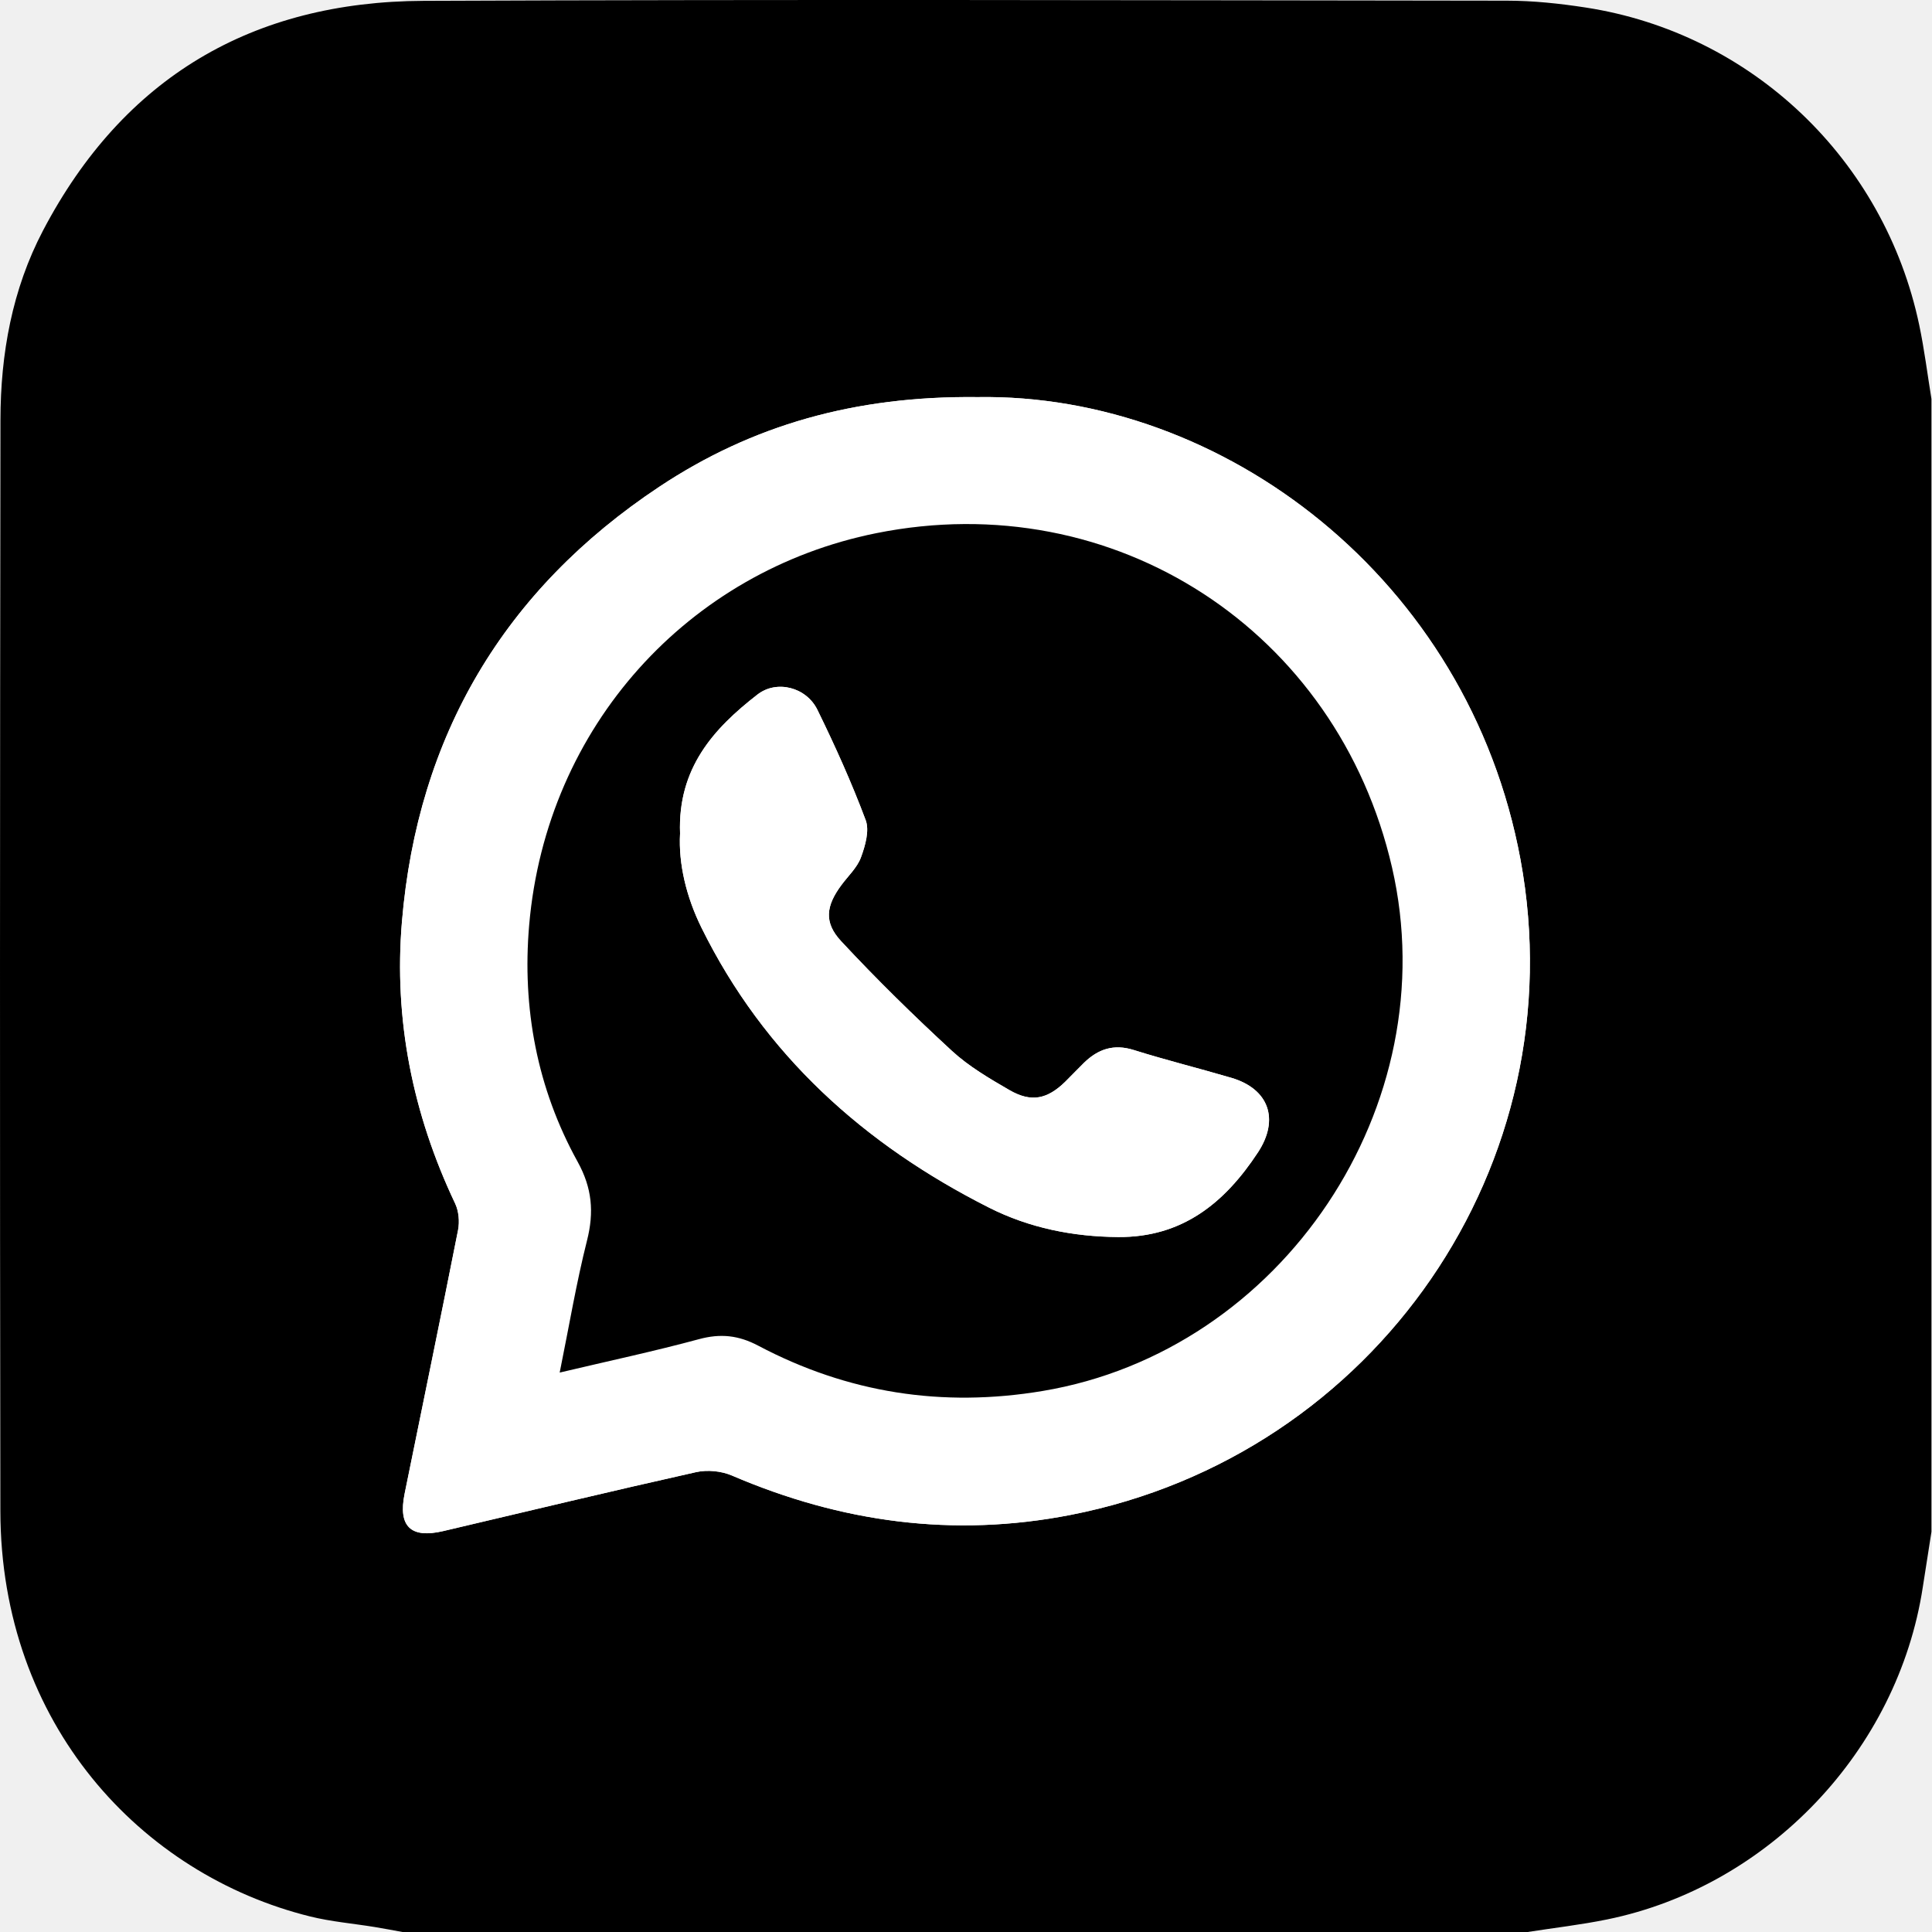
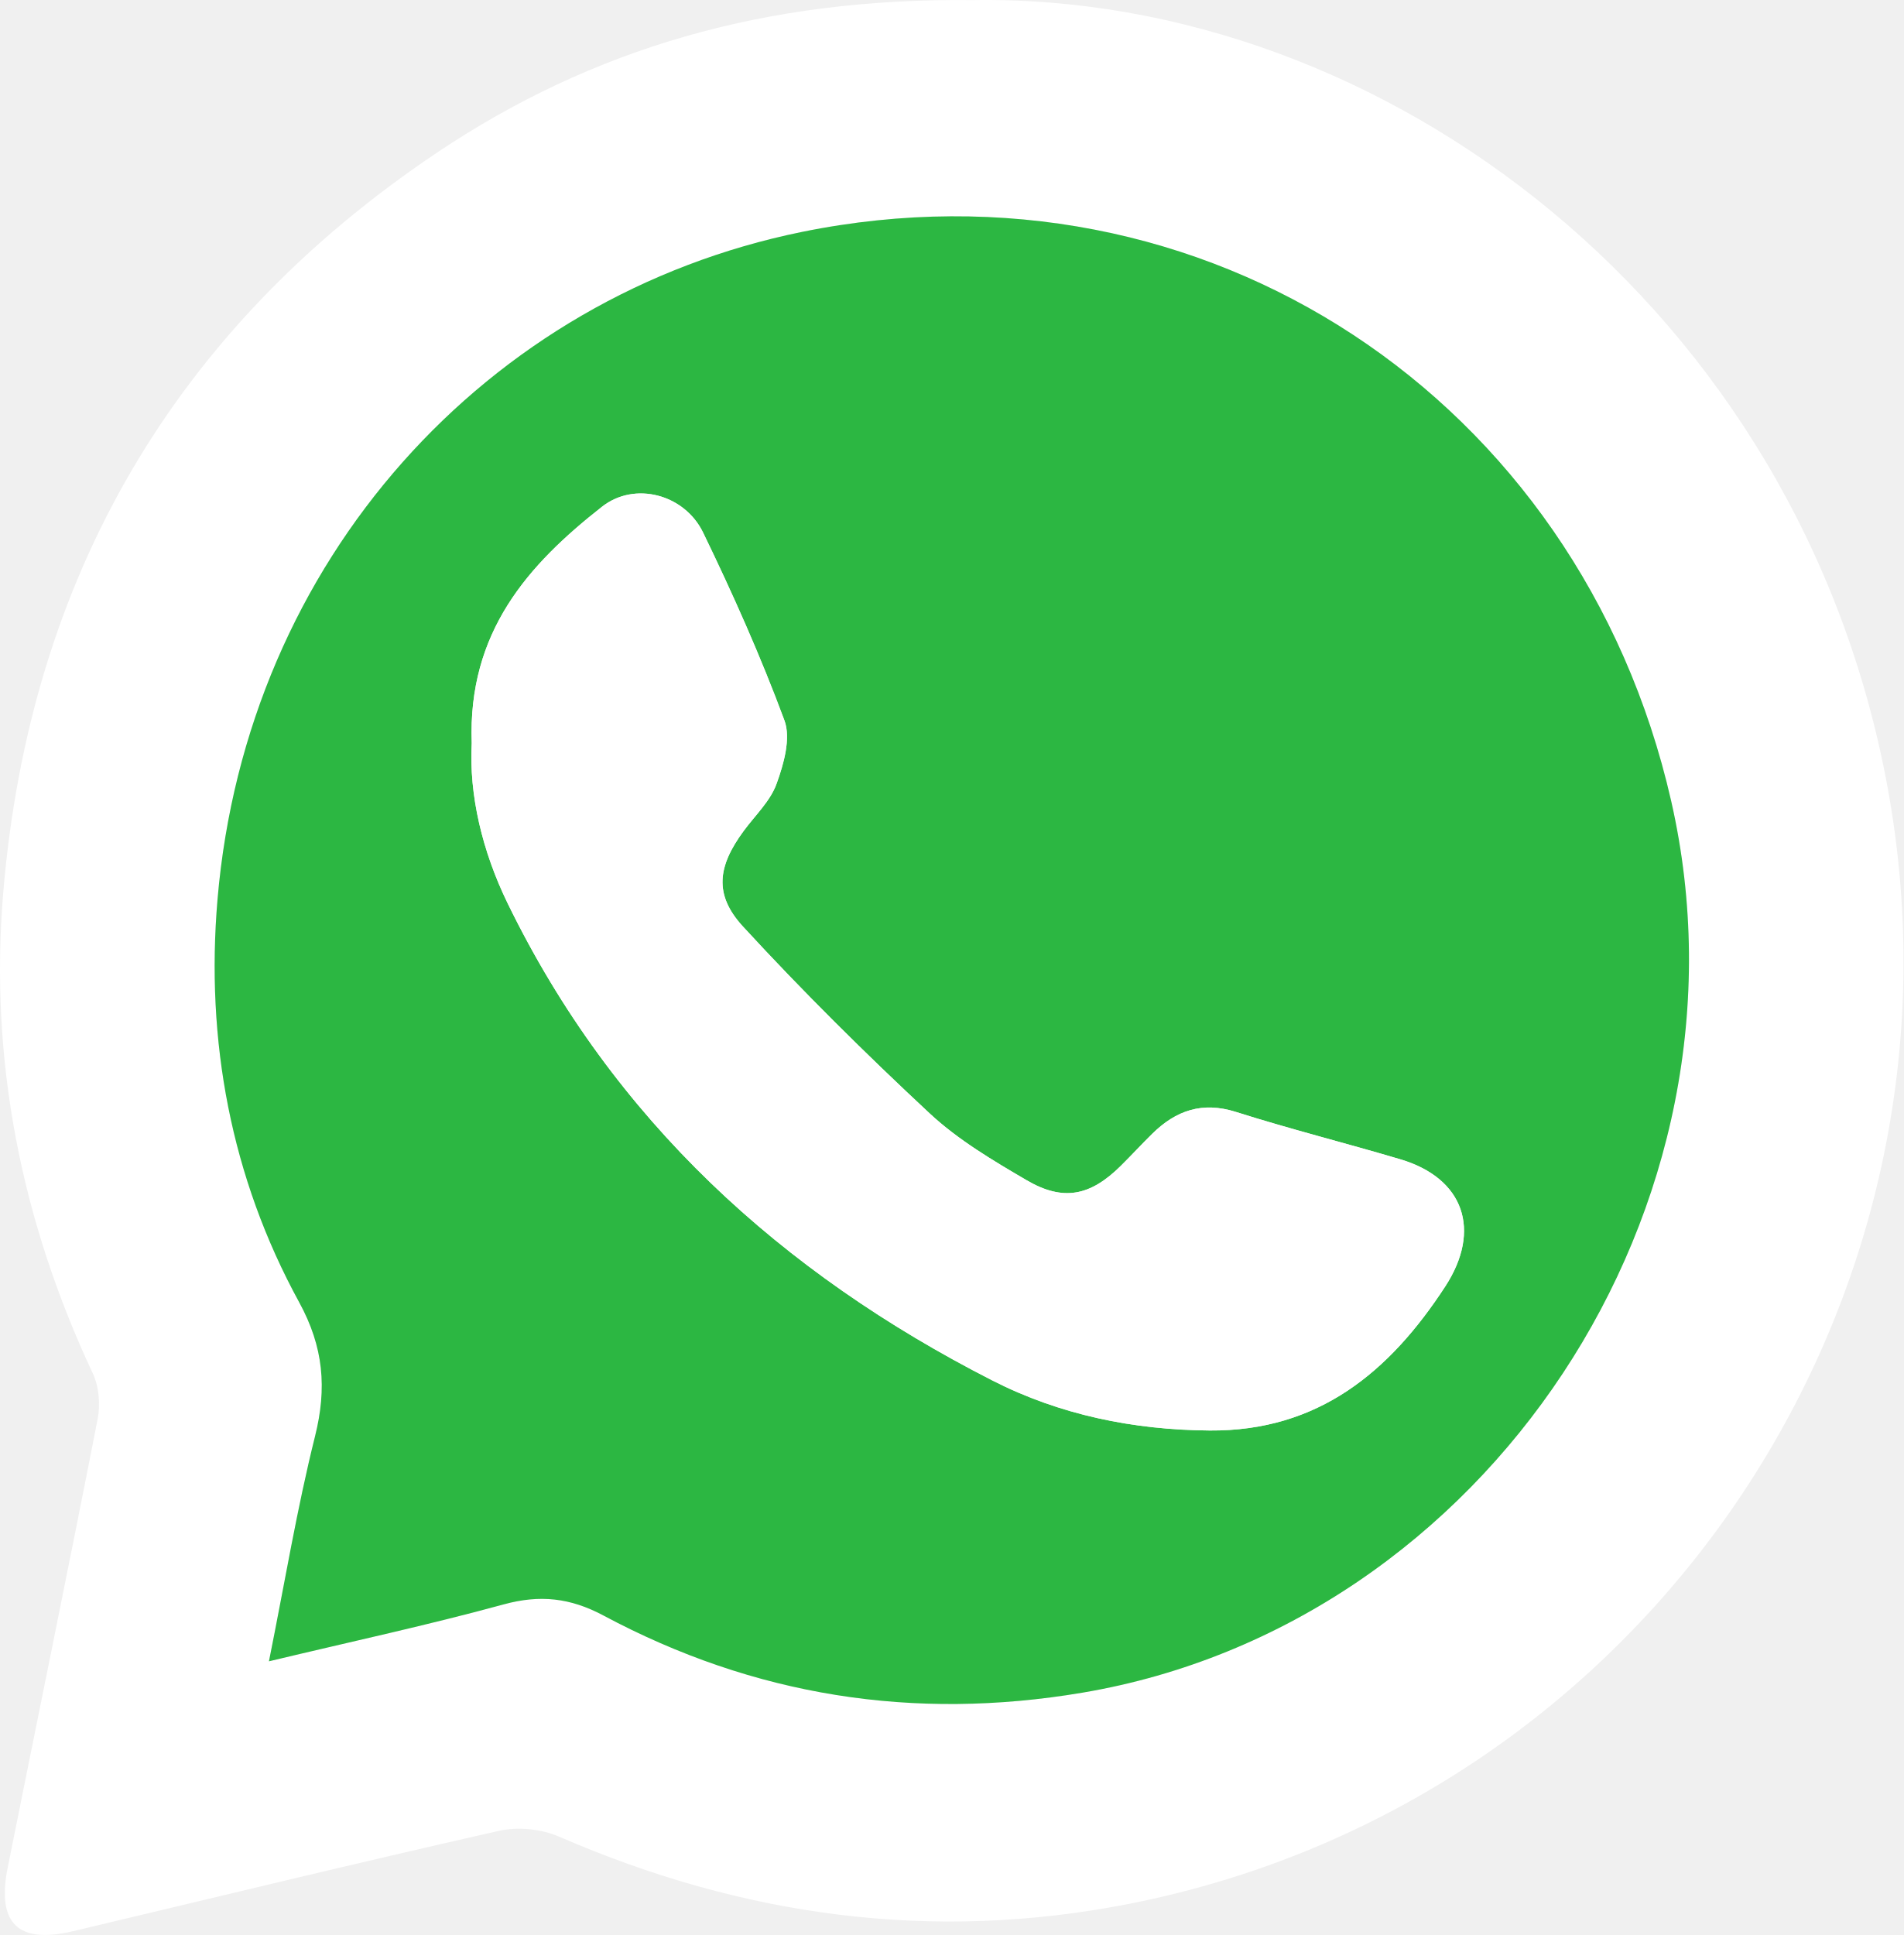
- <svg xmlns="http://www.w3.org/2000/svg" width="39.96mm" height="39.971mm" viewBox="0 0 39.96 39.971" version="1.1" id="svg1">
+ <svg xmlns="http://www.w3.org/2000/svg" width="23.262mm" height="23.646mm" viewBox="0 0 23.262 23.646" version="1.1" id="svg1">
  <defs id="defs1">
-     <clipPath clipPathUnits="userSpaceOnUse" id="clipPath159">
-       <path d="M 0,1977.645 H 1920 V 0 H 0 Z" transform="translate(-1718.432,-535.5378)" id="path159" />
-     </clipPath>
    <clipPath clipPathUnits="userSpaceOnUse" id="clipPath161">
      <path d="M 0,1977.645 H 1920 V 0 H 0 Z" transform="translate(-1693.932,-478.3308)" id="path161" />
+     </clipPath>
+     <clipPath clipPathUnits="userSpaceOnUse" id="clipPath165">
+       <path d="M 0,1977.645 H 1920 V 0 H 0 Z" transform="translate(-1700.991,-509.9469)" id="path165" />
    </clipPath>
    <clipPath clipPathUnits="userSpaceOnUse" id="clipPath163">
      <path d="M 0,1977.645 H 1920 V 0 H 0 Z" transform="translate(-1700.991,-509.9469)" id="path163" />
    </clipPath>
-     <clipPath clipPathUnits="userSpaceOnUse" id="clipPath165">
-       <path d="M 0,1977.645 H 1920 V 0 H 0 Z" transform="translate(-1700.991,-509.9469)" id="path165" />
-     </clipPath>
  </defs>
-   <g id="layer1" transform="translate(-51.32916,-78.84583)">
-     <path id="path158" d="m 0,0 c -7.215,0.081 -13.24,-1.662 -18.655,-5.256 -9.114,-6.049 -14.179,-14.616 -15.096,-25.503 -0.485,-5.75 0.631,-11.29 3.119,-16.533 0.214,-0.45 0.268,-1.065 0.171,-1.559 -1.019,-5.158 -2.089,-10.307 -3.134,-15.461 -0.39,-1.925 0.362,-2.639 2.271,-2.19 4.939,1.162 9.873,2.348 14.824,3.456 0.658,0.147 1.479,0.067 2.1,-0.199 6.399,-2.748 12.986,-3.653 19.864,-2.31 17.885,3.494 29.686,20.606 26.381,38.443 C 28.791,-10.627 14.367,0.227 0,0 m 55.948,-0.109 v -66.434 c -0.17,-1.082 -0.343,-2.164 -0.508,-3.247 -1.459,-9.565 -9.035,-17.555 -18.52,-19.49 -1.54,-0.314 -3.108,-0.494 -4.662,-0.736 H -33.72 c -0.539,0.098 -1.078,0.203 -1.619,0.291 -1.267,0.207 -2.559,0.314 -3.801,0.622 -9.895,2.45 -18.142,11.265 -18.162,23.775 -0.034,21.33 -0.025,42.66 0.005,63.99 0.005,3.87 0.682,7.648 2.499,11.111 4.712,8.979 12.279,13.424 22.316,13.466 21.178,0.089 42.356,0.035 63.534,0.01 1.54,-0.002 3.093,-0.167 4.617,-0.402 9.737,-1.499 17.519,-8.915 19.562,-18.621 0.301,-1.432 0.481,-2.889 0.717,-4.335" style="fill:#2cb742 icc-color(sRGB-IEC61966-2, 0.1, 0.173, 0.718, 0.259);fill-opacity:1;fill-rule:nonzero;stroke:none" transform="matrix(0.3527778,0,0,-0.3527778,71.55172,87.0614)" clip-path="url(#clipPath159)" />
-     <path id="path160" d="M 0,0 C 2.894,0.685 5.552,1.251 8.171,1.96 9.429,2.301 10.486,2.19 11.642,1.578 16.888,-1.196 22.436,-2.063 28.319,-1.08 42.38,1.268 52.026,15.673 48.811,29.629 45.616,43.502 32.548,52.043 18.558,49.226 7.591,47.017 -0.782,37.934 -1.79,26.242 -2.209,21.375 -1.328,16.671 1.051,12.364 1.903,10.823 2.023,9.409 1.603,7.744 0.976,5.261 0.553,2.726 0,0 M 24.5,57.207 C 38.867,57.434 53.291,46.58 56.345,30.095 59.649,12.258 47.849,-4.854 29.964,-8.348 23.085,-9.691 16.499,-8.785 10.099,-6.038 9.479,-5.772 8.658,-5.692 8,-5.839 3.048,-6.947 -1.885,-8.133 -6.825,-9.295 c -1.908,-0.449 -2.66,0.266 -2.27,2.19 1.044,5.154 2.115,10.303 3.134,15.461 0.097,0.494 0.042,1.109 -0.171,1.559 -2.488,5.243 -3.604,10.783 -3.12,16.533 0.918,10.887 5.983,19.454 15.096,25.503 5.416,3.594 11.441,5.337 18.656,5.256" style="fill:#ffffff;fill-opacity:1;fill-rule:nonzero;stroke:none" transform="matrix(0.3527778,0,0,-0.3527778,62.90874,107.2428)" clip-path="url(#clipPath161)" />
-     <path id="path162" d="m 0,0 c -0.099,-1.782 0.368,-3.725 1.252,-5.518 3.676,-7.459 9.536,-12.725 16.869,-16.426 2.356,-1.189 4.912,-1.704 7.571,-1.724 3.769,-0.027 6.253,2.005 8.199,4.965 1.27,1.933 0.649,3.722 -1.561,4.373 -1.904,0.56 -3.833,1.038 -5.726,1.632 -1.172,0.368 -2.09,0.053 -2.916,-0.752 -0.37,-0.36 -0.722,-0.739 -1.09,-1.1 -1.06,-1.04 -2.003,-1.24 -3.284,-0.498 -1.175,0.68 -2.379,1.385 -3.37,2.297 -2.242,2.066 -4.426,4.205 -6.502,6.438 -1.026,1.105 -0.878,2.08 0.025,3.293 0.395,0.532 0.92,1.018 1.141,1.616 0.252,0.683 0.508,1.572 0.277,2.189 C 10.06,2.987 9.089,5.142 8.053,7.256 7.408,8.572 5.675,9.03 4.537,8.146 1.972,6.154 -0.143,3.836 0,0 m -7.059,-31.616 c 0.554,2.726 0.976,5.261 1.603,7.744 0.421,1.664 0.3,3.079 -0.551,4.62 -2.38,4.307 -3.261,9.011 -2.842,13.878 1.008,11.692 9.381,20.775 20.349,22.983 13.989,2.818 27.057,-5.723 30.252,-19.596 3.215,-13.956 -6.43,-28.361 -20.492,-30.709 -5.883,-0.983 -11.431,-0.116 -16.677,2.658 -1.156,0.611 -2.213,0.723 -3.471,0.382 -2.619,-0.709 -5.277,-1.275 -8.171,-1.96" style="fill:#2cb742 icc-color(sRGB-IEC61966-2, 0.1, 0.173, 0.718, 0.259);fill-opacity:1;fill-rule:nonzero;stroke:none" transform="matrix(0.3527778,0,0,-0.3527778,65.39886,96.0893)" clip-path="url(#clipPath163)" />
-     <path id="path164" d="M 0,0 C -0.143,3.836 1.972,6.154 4.537,8.146 5.675,9.03 7.408,8.572 8.053,7.256 9.089,5.142 10.06,2.987 10.885,0.785 11.116,0.168 10.86,-0.721 10.608,-1.404 10.387,-2.002 9.862,-2.488 9.467,-3.02 8.564,-4.233 8.416,-5.208 9.442,-6.313 c 2.076,-2.233 4.26,-4.372 6.502,-6.438 0.991,-0.912 2.195,-1.617 3.37,-2.297 1.281,-0.742 2.224,-0.542 3.284,0.498 0.368,0.361 0.72,0.74 1.09,1.1 0.826,0.805 1.744,1.12 2.916,0.752 1.893,-0.594 3.822,-1.072 5.726,-1.632 2.21,-0.651 2.831,-2.44 1.561,-4.373 -1.946,-2.96 -4.43,-4.992 -8.199,-4.965 -2.659,0.02 -5.215,0.535 -7.571,1.724 C 10.788,-18.243 4.928,-12.977 1.252,-5.518 0.368,-3.725 -0.099,-1.782 0,0" style="fill:#ffffff;fill-opacity:1;fill-rule:nonzero;stroke:none" transform="matrix(0.3527778,0,0,-0.3527778,65.39886,96.0893)" clip-path="url(#clipPath165)" />
+   <g id="layer1" transform="translate(-87.04791,-112.4479)">
+     <path id="path160" d="M 0,0 C 2.894,0.685 5.552,1.251 8.171,1.96 9.429,2.301 10.486,2.19 11.642,1.578 16.888,-1.196 22.436,-2.063 28.319,-1.08 42.38,1.268 52.026,15.673 48.811,29.629 45.616,43.502 32.548,52.043 18.558,49.226 7.591,47.017 -0.782,37.934 -1.79,26.242 -2.209,21.375 -1.328,16.671 1.051,12.364 1.903,10.823 2.023,9.409 1.603,7.744 0.976,5.261 0.553,2.726 0,0 M 24.5,57.207 C 38.867,57.434 53.291,46.58 56.345,30.095 59.649,12.258 47.849,-4.854 29.964,-8.348 23.085,-9.691 16.499,-8.785 10.099,-6.038 9.479,-5.772 8.658,-5.692 8,-5.839 3.048,-6.947 -1.885,-8.133 -6.825,-9.295 c -1.908,-0.449 -2.66,0.266 -2.27,2.19 1.044,5.154 2.115,10.303 3.134,15.461 0.097,0.494 0.042,1.109 -0.171,1.559 -2.488,5.243 -3.604,10.783 -3.12,16.533 0.918,10.887 5.983,19.454 15.096,25.503 5.416,3.594 11.441,5.337 18.656,5.256" style="fill:#ffffff;fill-opacity:1;fill-rule:nonzero;stroke:none" transform="matrix(0.3510583,0,0,-0.3548543,90.33473,132.7493)" clip-path="url(#clipPath161)" />
+     <path id="path162" d="m 0,0 c -0.099,-1.782 0.368,-3.725 1.252,-5.518 3.676,-7.459 9.536,-12.725 16.869,-16.426 2.356,-1.189 4.912,-1.704 7.571,-1.724 3.769,-0.027 6.253,2.005 8.199,4.965 1.27,1.933 0.649,3.722 -1.561,4.373 -1.904,0.56 -3.833,1.038 -5.726,1.632 -1.172,0.368 -2.09,0.053 -2.916,-0.752 -0.37,-0.36 -0.722,-0.739 -1.09,-1.1 -1.06,-1.04 -2.003,-1.24 -3.284,-0.498 -1.175,0.68 -2.379,1.385 -3.37,2.297 -2.242,2.066 -4.426,4.205 -6.502,6.438 -1.026,1.105 -0.878,2.08 0.025,3.293 0.395,0.532 0.92,1.018 1.141,1.616 0.252,0.683 0.508,1.572 0.277,2.189 C 10.06,2.987 9.089,5.142 8.053,7.256 7.408,8.572 5.675,9.03 4.537,8.146 1.972,6.154 -0.143,3.836 0,0 m -7.059,-31.616 c 0.554,2.726 0.976,5.261 1.603,7.744 0.421,1.664 0.3,3.079 -0.551,4.62 -2.38,4.307 -3.261,9.011 -2.842,13.878 1.008,11.692 9.381,20.775 20.349,22.983 13.989,2.818 27.057,-5.723 30.252,-19.596 3.215,-13.956 -6.43,-28.361 -20.492,-30.709 -5.883,-0.983 -11.431,-0.116 -16.677,2.658 -1.156,0.611 -2.213,0.723 -3.471,0.382 -2.619,-0.709 -5.277,-1.275 -8.171,-1.96" style="fill:#2cb742;fill-opacity:1;fill-rule:nonzero;stroke:none" transform="matrix(0.3510583,0,0,-0.3548543,92.81271,121.5302)" clip-path="url(#clipPath163)" />
+     <path id="path164" d="M 0,0 C -0.143,3.836 1.972,6.154 4.537,8.146 5.675,9.03 7.408,8.572 8.053,7.256 9.089,5.142 10.06,2.987 10.885,0.785 11.116,0.168 10.86,-0.721 10.608,-1.404 10.387,-2.002 9.862,-2.488 9.467,-3.02 8.564,-4.233 8.416,-5.208 9.442,-6.313 c 2.076,-2.233 4.26,-4.372 6.502,-6.438 0.991,-0.912 2.195,-1.617 3.37,-2.297 1.281,-0.742 2.224,-0.542 3.284,0.498 0.368,0.361 0.72,0.74 1.09,1.1 0.826,0.805 1.744,1.12 2.916,0.752 1.893,-0.594 3.822,-1.072 5.726,-1.632 2.21,-0.651 2.831,-2.44 1.561,-4.373 -1.946,-2.96 -4.43,-4.992 -8.199,-4.965 -2.659,0.02 -5.215,0.535 -7.571,1.724 C 10.788,-18.243 4.928,-12.977 1.252,-5.518 0.368,-3.725 -0.099,-1.782 0,0" style="fill:#ffffff;fill-opacity:1;fill-rule:nonzero;stroke:none" transform="matrix(0.3510583,0,0,-0.3548543,92.81271,121.5302)" clip-path="url(#clipPath165)" />
  </g>
</svg>
